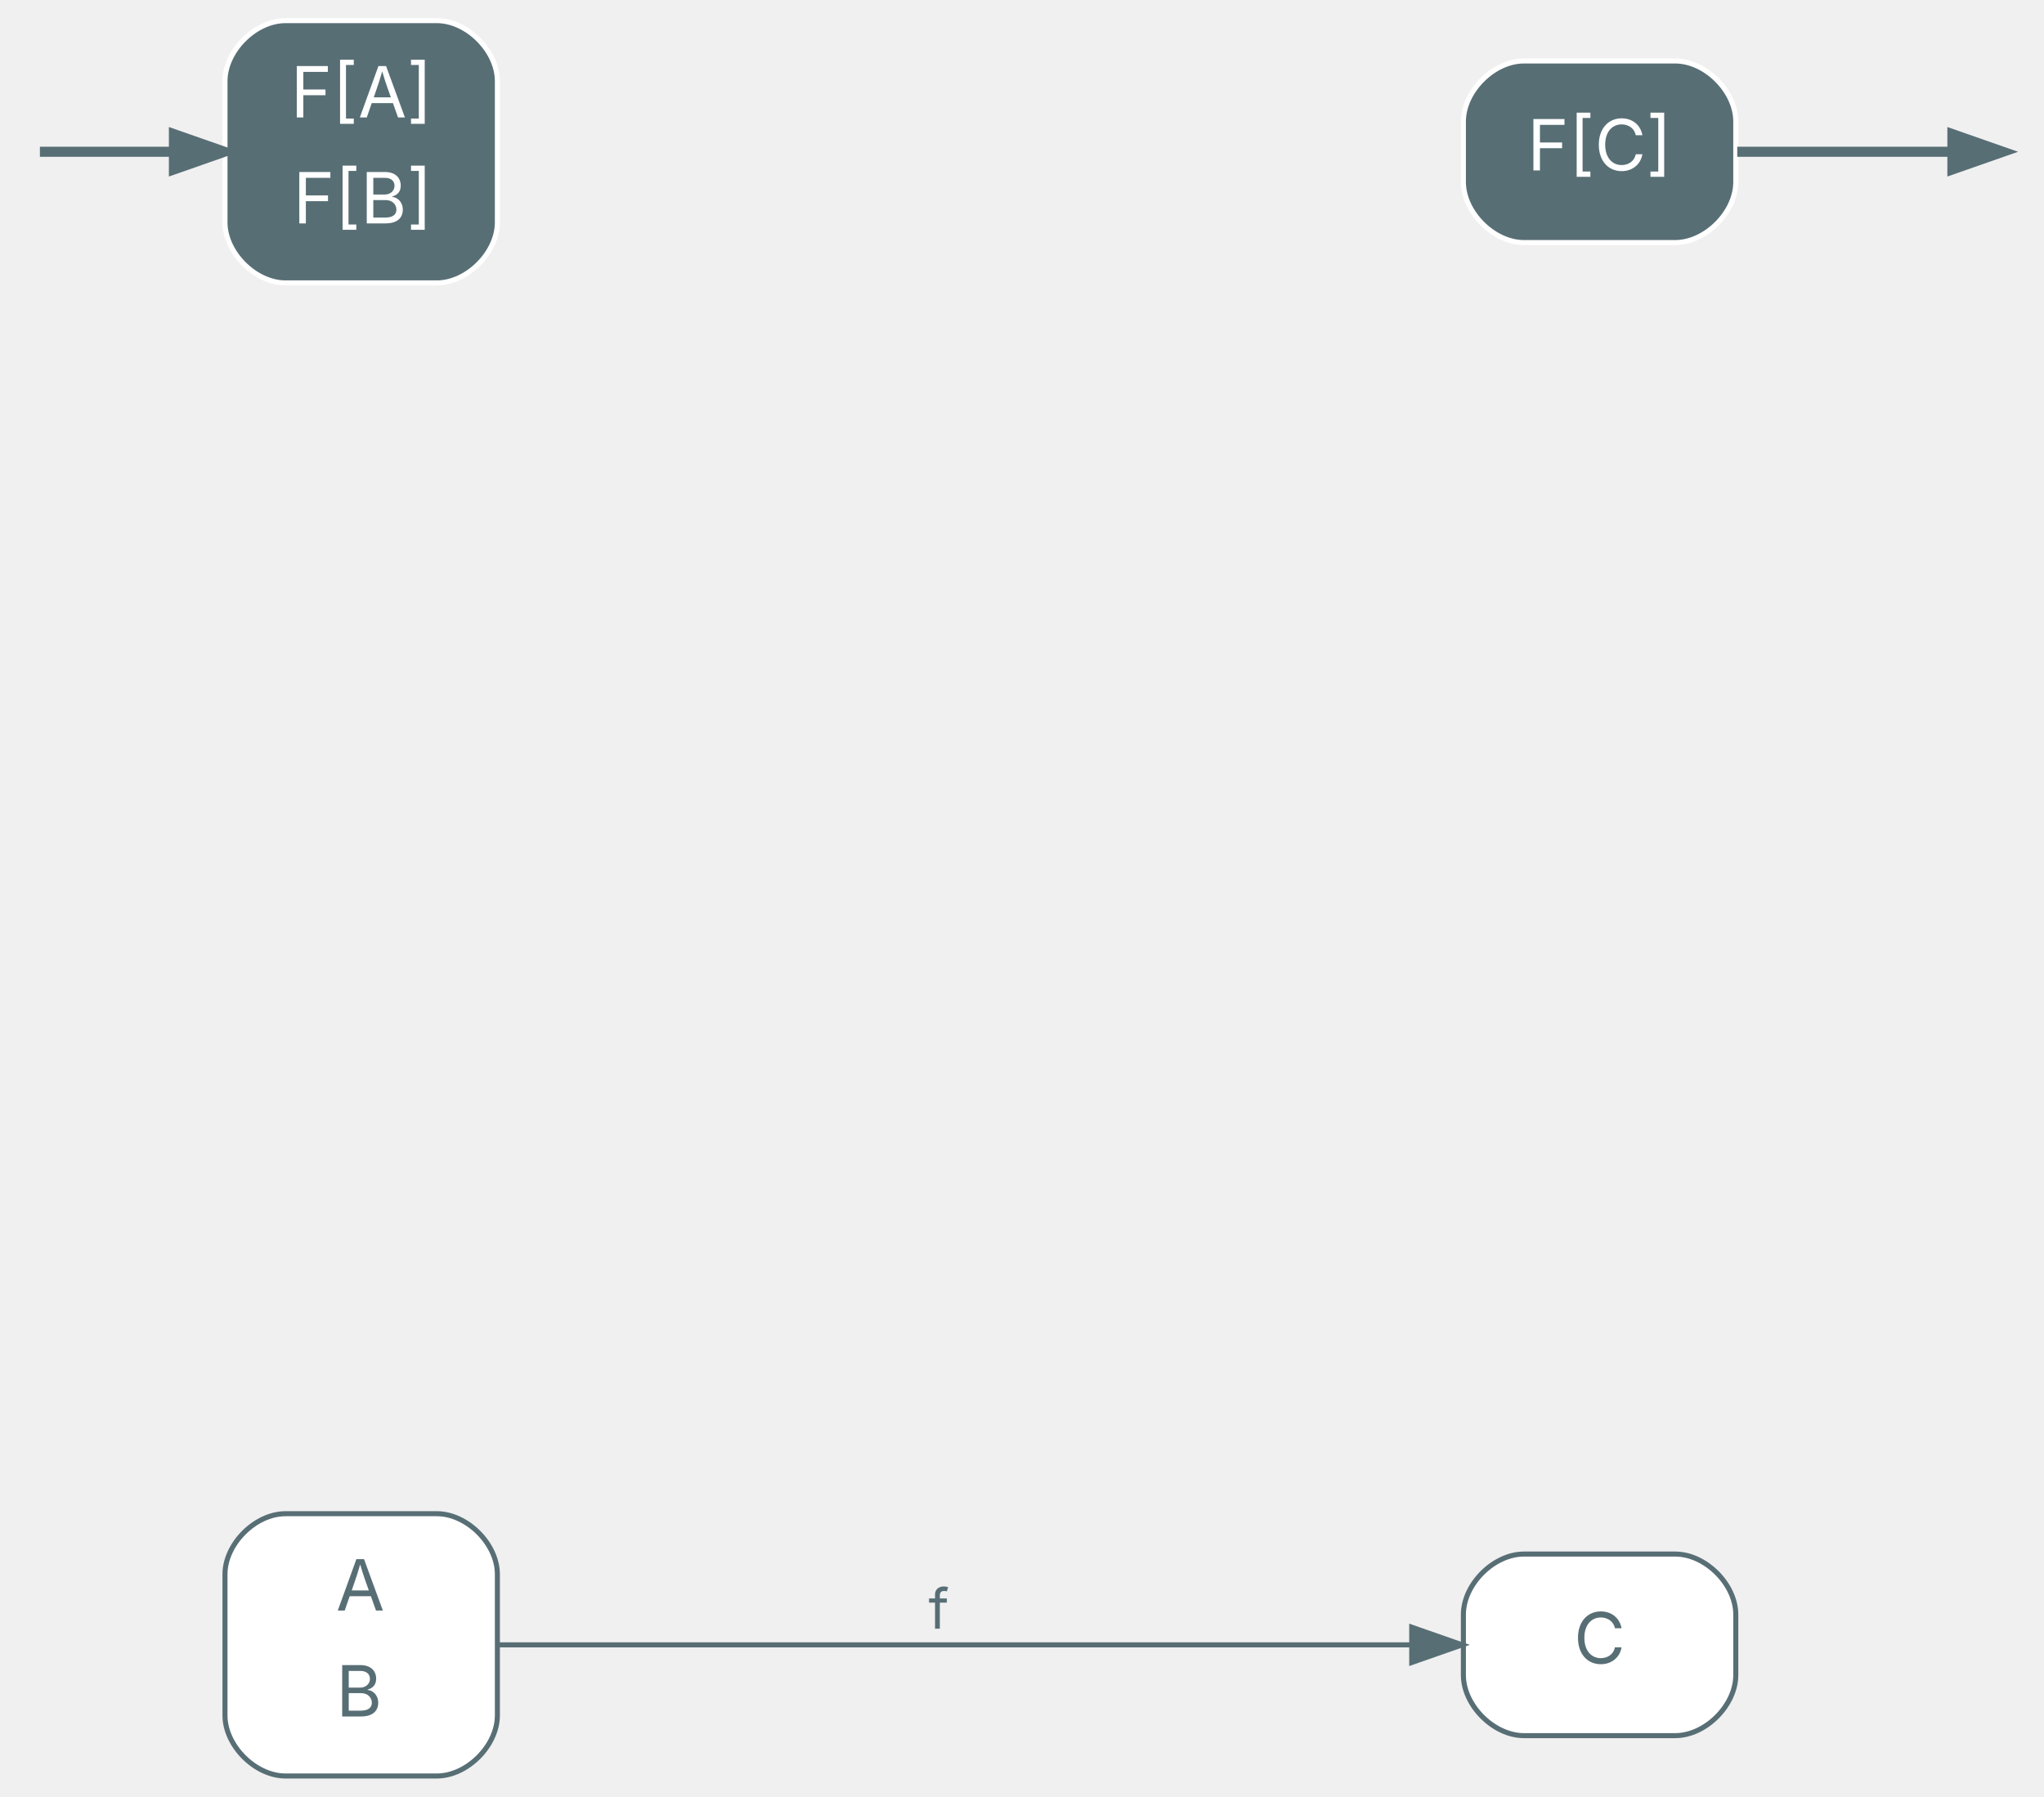
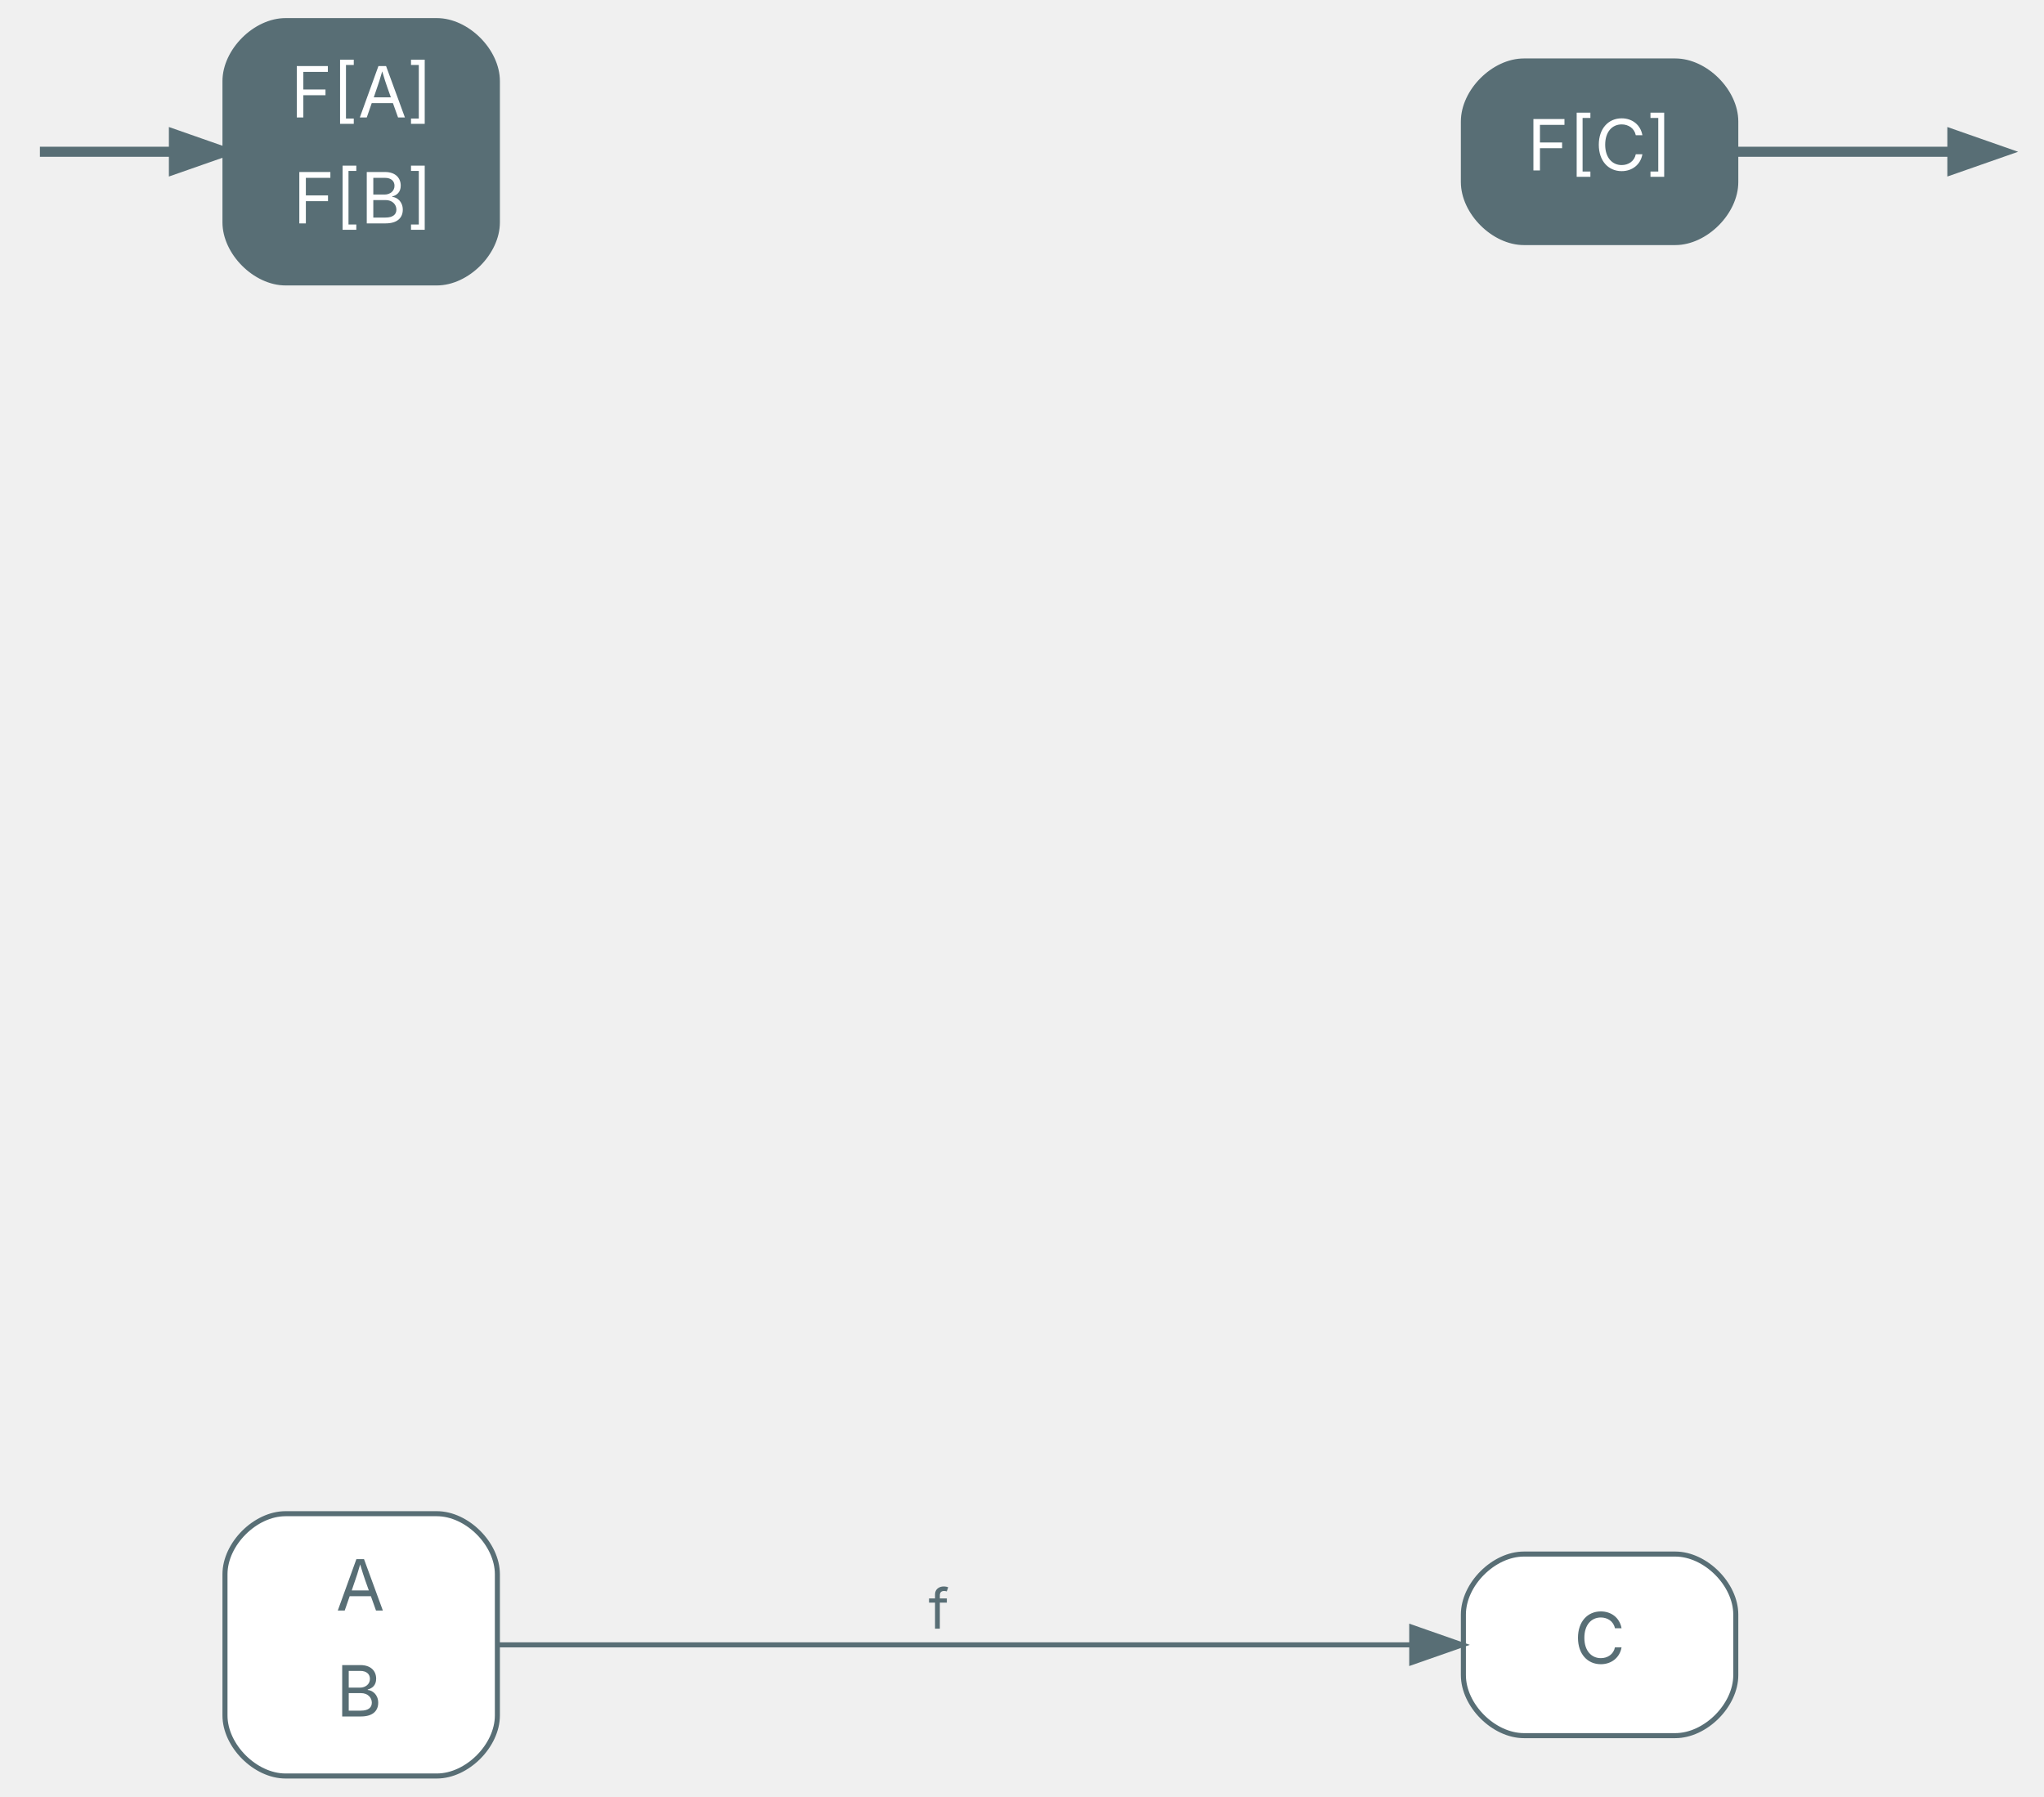
<svg xmlns="http://www.w3.org/2000/svg" width="405pt" height="356pt" viewBox="0.00 0.00 405.20 356.00">
  <g id="graph0" class="graph" transform="scale(1 1) rotate(0) translate(4 352)">
    <g id="node3" class="node start">
-       <path fill="#586e75" stroke="#ffffff" d="M82.6,-348C82.6,-348 52.6,-348 52.6,-348 46.6,-348 40.6,-342 40.6,-336 40.6,-336 40.6,-308 40.6,-308 40.6,-302 46.6,-296 52.6,-296 52.6,-296 82.6,-296 82.6,-296 88.6,-296 94.6,-302 94.6,-308 94.6,-308 94.6,-336 94.6,-336 94.6,-342 88.6,-348 82.6,-348" />
+       <path fill="#586e75" stroke="#586e75" d="M82.6,-348C82.6,-348 52.6,-348 52.6,-348 46.6,-348 40.6,-342 40.6,-336 40.6,-336 40.6,-308 40.6,-308 40.6,-302 46.6,-296 52.6,-296 52.6,-296 82.6,-296 82.6,-296 88.6,-296 94.6,-302 94.6,-308 94.6,-308 94.6,-336 94.6,-336 94.6,-342 88.6,-348 82.6,-348" />
      <text text-anchor="start" x="53.6" y="-328.8" font-family="Inter,Arial" font-size="14.00" fill="#ffffff">F[A]</text>
      <text text-anchor="start" x="54.1" y="-307.8" font-family="Inter,Arial" font-size="14.00" fill="#ffffff">F[B]</text>
    </g>
    <g id="edge13" class="edge start">
      <path fill="none" stroke="#586e75" stroke-width="2" d="M3.91,-322C7.37,-322 18.49,-322 30.42,-322" />
      <polygon fill="#586e75" stroke="#586e75" stroke-width="2" points="30.48,-325.5 40.48,-322 30.48,-318.5 30.48,-325.5" />
    </g>
    <g id="node4" class="node goal">
-       <path fill="#586e75" stroke="#ffffff" d="M328.1,-340C328.1,-340 298.1,-340 298.1,-340 292.1,-340 286.1,-334 286.1,-328 286.1,-328 286.1,-316 286.1,-316 286.1,-310 292.1,-304 298.1,-304 298.1,-304 328.1,-304 328.1,-304 334.1,-304 340.1,-310 340.1,-316 340.1,-316 340.1,-328 340.1,-328 340.1,-334 334.1,-340 328.1,-340" />
+       <path fill="#586e75" stroke="#586e75" d="M328.1,-340C328.1,-340 298.1,-340 298.1,-340 292.1,-340 286.1,-334 286.1,-328 286.1,-328 286.1,-316 286.1,-316 286.1,-310 292.1,-304 298.1,-304 298.1,-304 328.1,-304 328.1,-304 334.1,-304 340.1,-310 340.1,-316 340.1,-316 340.1,-328 340.1,-328 340.1,-334 334.1,-340 328.1,-340" />
      <text text-anchor="middle" x="313.1" y="-318.3" font-family="Inter,Arial" font-size="14.00" fill="#ffffff">F[C]</text>
    </g>
    <g id="edge14" class="edge goal">
      <path fill="none" stroke="#586e75" stroke-width="2" d="M340.39,-322C354.8,-322 371.92,-322 382.97,-322" />
      <polygon fill="#586e75" stroke="#586e75" stroke-width="2" points="383.04,-325.5 393.04,-322 383.04,-318.5 383.04,-325.5" />
    </g>
    <g id="node5" class="node">
      <path fill="#ffffff" stroke="#586e75" d="M82.6,-52C82.6,-52 52.6,-52 52.6,-52 46.6,-52 40.6,-46 40.6,-40 40.6,-40 40.6,-12 40.6,-12 40.6,-6 46.6,0 52.6,0 52.6,0 82.6,0 82.6,0 88.6,0 94.6,-6 94.6,-12 94.6,-12 94.6,-40 94.6,-40 94.6,-46 88.6,-52 82.6,-52" />
      <text text-anchor="start" x="62.6" y="-32.8" font-family="Inter,Arial" font-size="14.00" fill="#586e75">A</text>
      <text text-anchor="start" x="62.6" y="-11.8" font-family="Inter,Arial" font-size="14.00" fill="#586e75">B</text>
    </g>
    <g id="node6" class="node">
      <path fill="#ffffff" stroke="#586e75" d="M328.1,-44C328.1,-44 298.1,-44 298.1,-44 292.1,-44 286.1,-38 286.1,-32 286.1,-32 286.1,-20 286.1,-20 286.1,-14 292.1,-8 298.1,-8 298.1,-8 328.1,-8 328.1,-8 334.1,-8 340.1,-14 340.1,-20 340.1,-20 340.1,-32 340.1,-32 340.1,-38 334.1,-44 328.1,-44" />
      <text text-anchor="middle" x="313.1" y="-22.3" font-family="Inter,Arial" font-size="14.00" fill="#586e75">C</text>
    </g>
    <g id="edge2" class="edge">
      <path fill="none" stroke="#586e75" d="M94.66,-26C138.21,-26 225.88,-26 275.57,-26" />
      <polygon fill="#586e75" stroke="#586e75" points="275.86,-29.5 285.86,-26 275.86,-22.5 275.86,-29.5" />
      <text text-anchor="middle" x="182.1" y="-29.2" font-family="Inter,Arial" font-size="11.00" fill="#586e75">f</text>
    </g>
  </g>
</svg>
